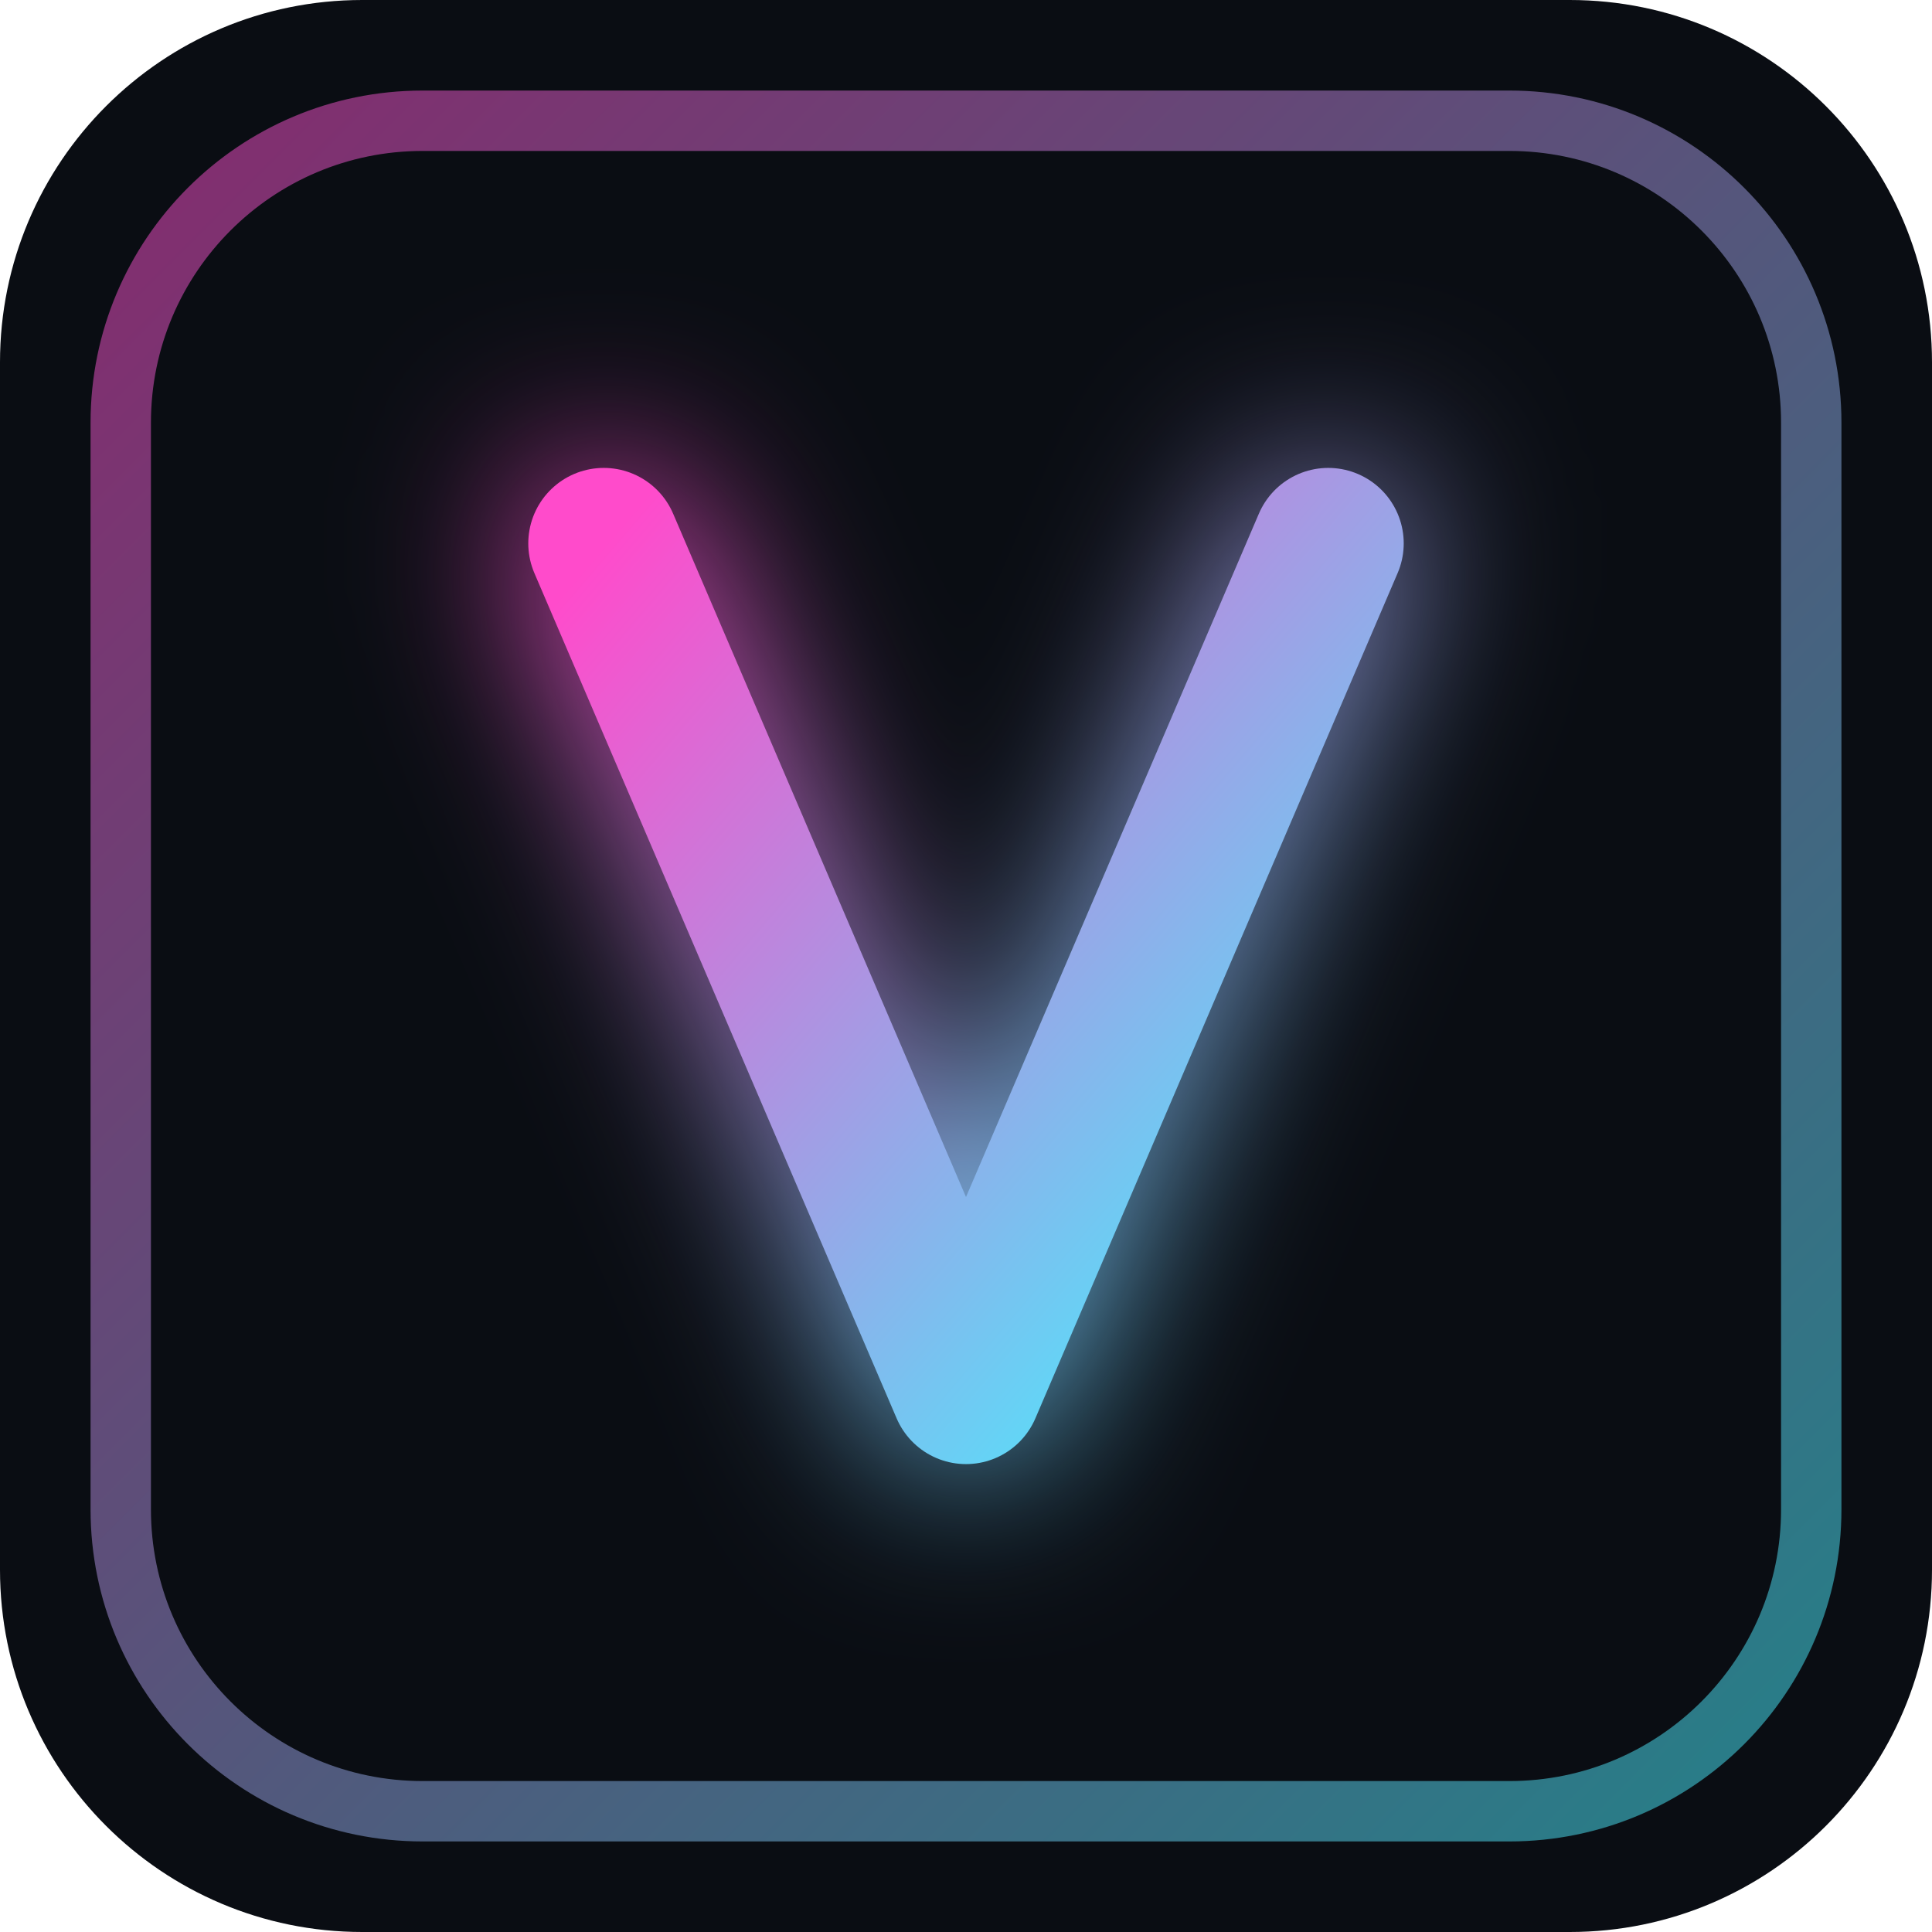
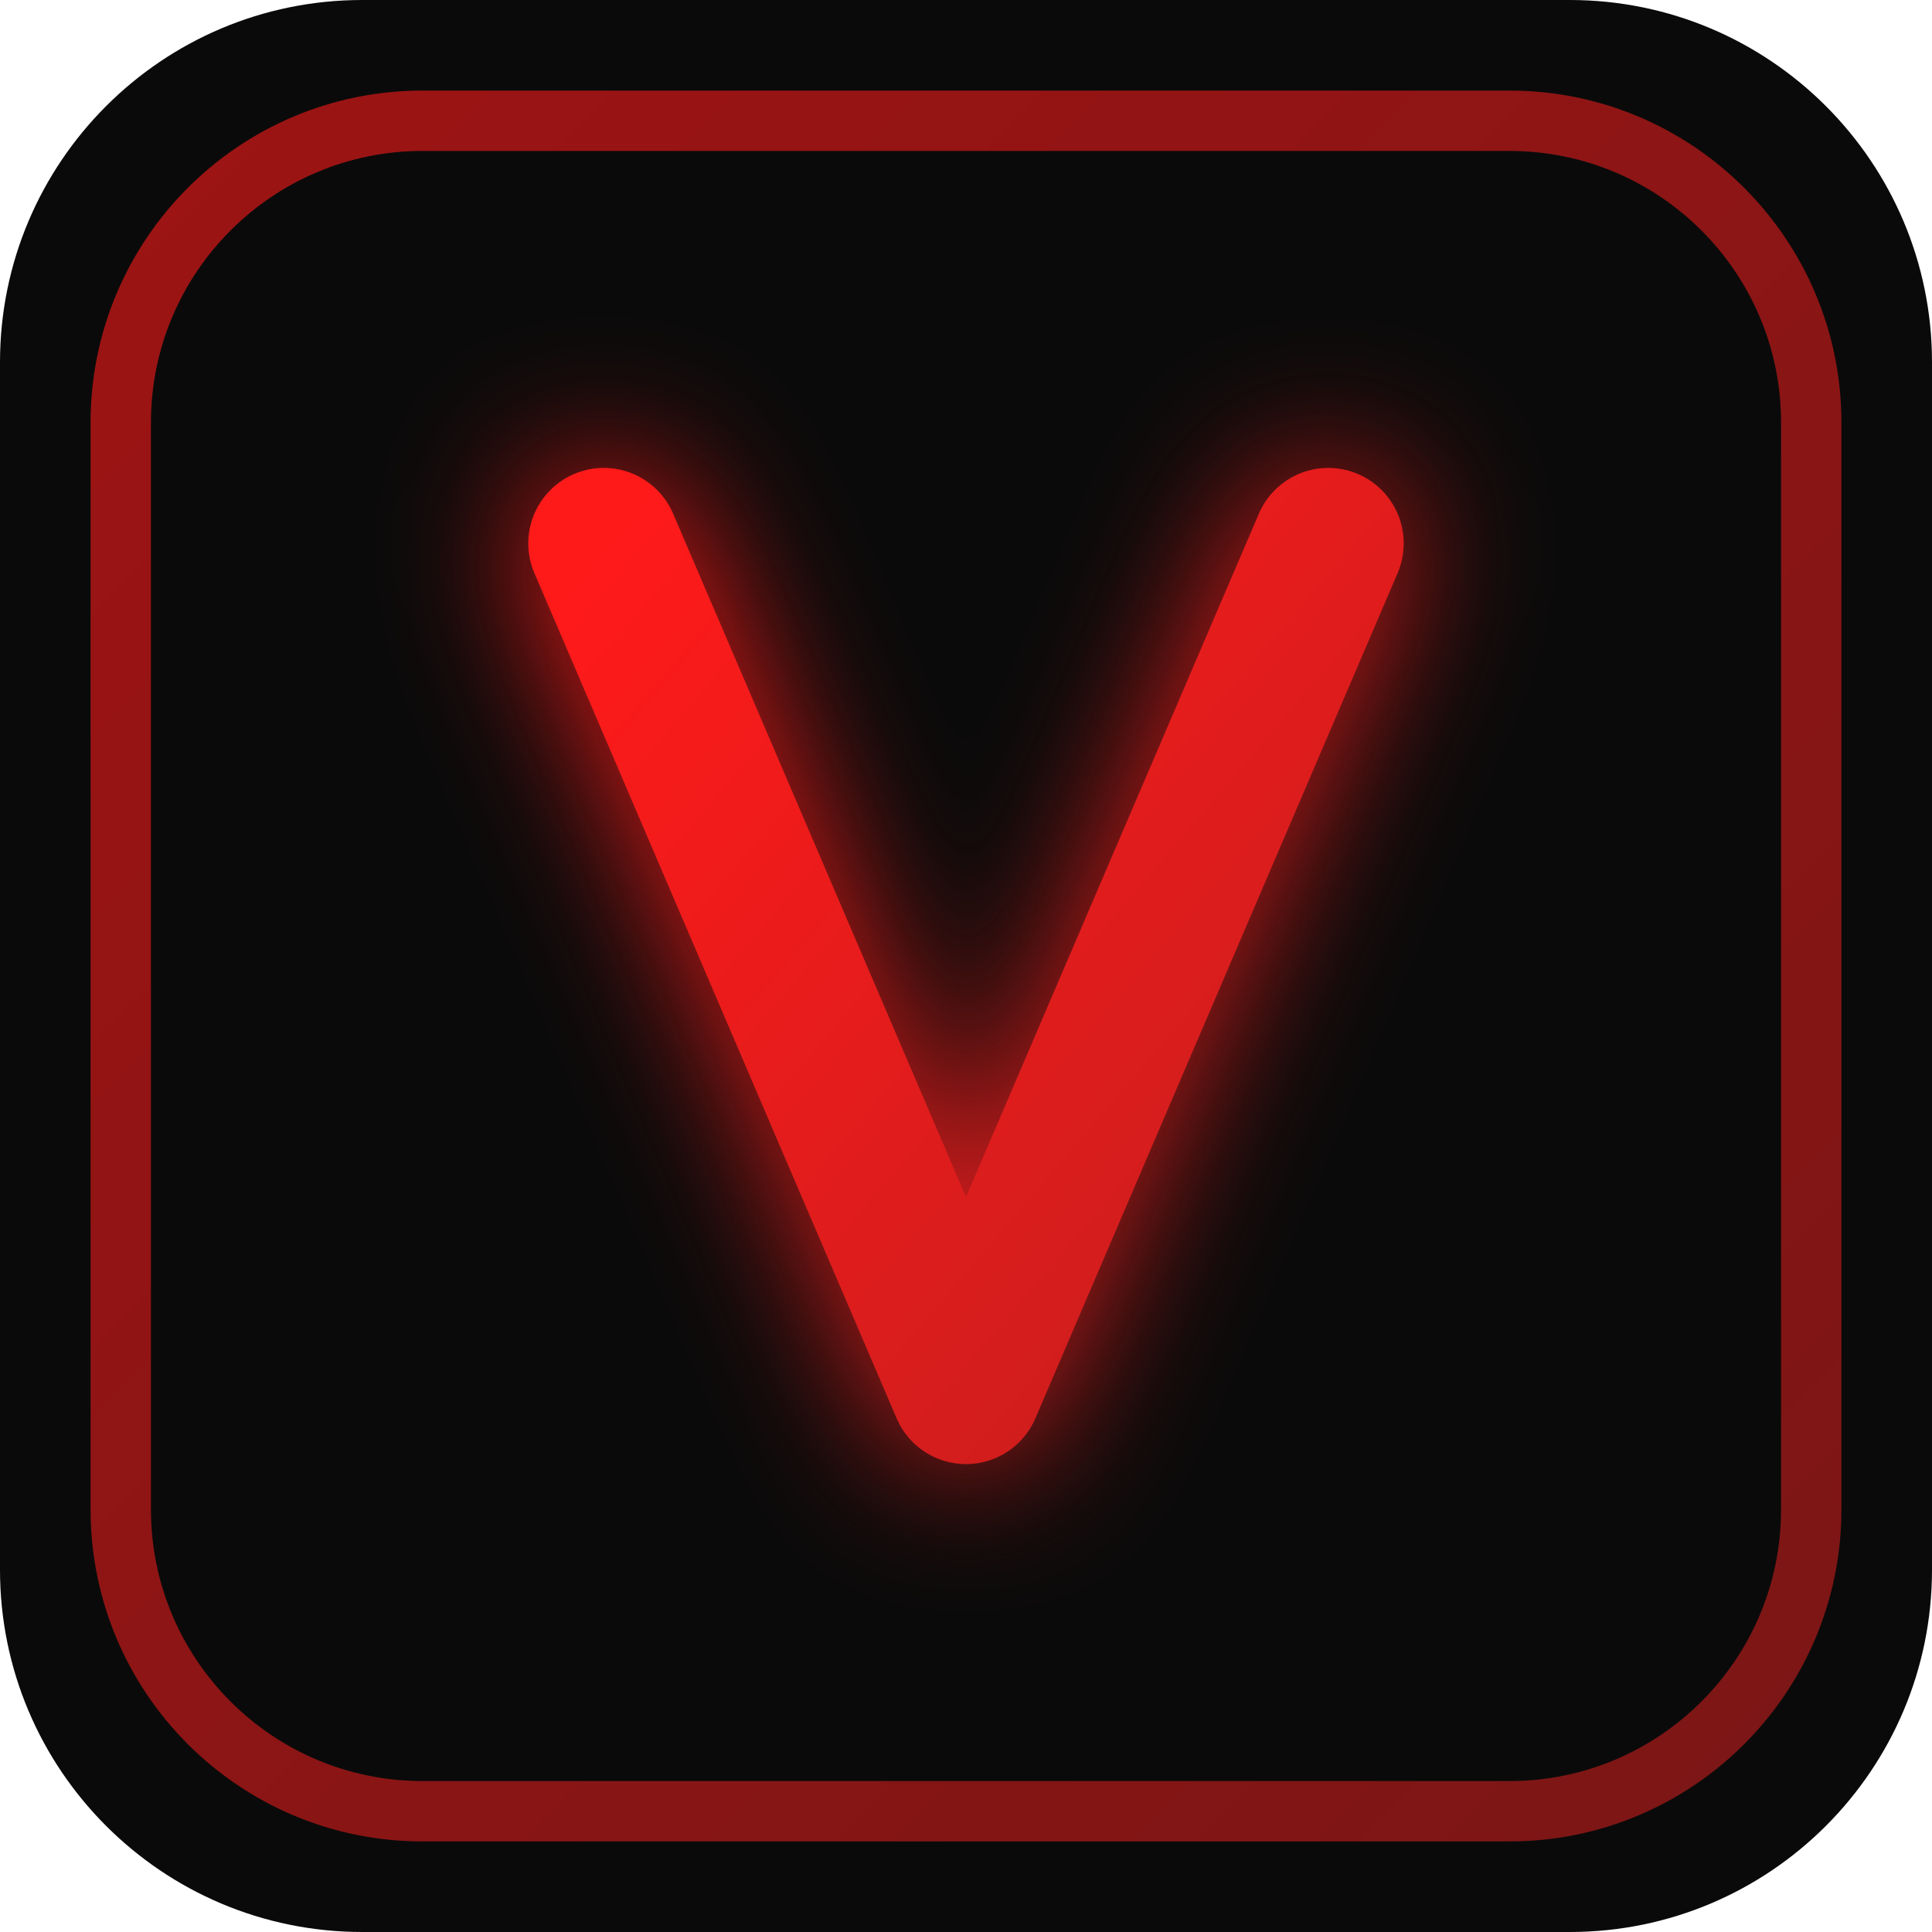
<svg xmlns="http://www.w3.org/2000/svg" viewBox="0 0 64 64" role="img" aria-label="VOXXAI logo">
  <defs>
-     <linearGradient id="g" x1="0%" y1="0%" x2="100%" y2="100%">
-       <stop offset="0%" stop-color="#ff4bcb" />
-       <stop offset="100%" stop-color="#41f3ff" />
+     <linearGradient id="redGradient" x1="0%" y1="0%" x2="100%" y2="100%">
+       <stop offset="0%" stop-color="#ff1a1a" />
+       <stop offset="100%" stop-color="#c81e1e" />
    </linearGradient>
-     <filter id="glow" x="-50%" y="-50%" width="200%" height="200%" color-interpolation-filters="sRGB">
-       <feGaussianBlur stdDeviation="3" result="blur" />
+     <filter id="redGlow" x="-50%" y="-50%" width="200%" height="200%" color-interpolation-filters="sRGB">
+       <feGaussianBlur stdDeviation="2.5" result="blur" />
      <feMerge>
        <feMergeNode in="blur" />
        <feMergeNode in="SourceGraphic" />
      </feMerge>
    </filter>
  </defs>
-   <rect width="64" height="64" rx="12" fill="#0a0d13" />
-   <rect x="4" y="4" width="56" height="56" rx="10" fill="none" stroke="url(#g)" stroke-width="2" opacity="0.5" />
-   <g filter="url(#glow)" stroke-linecap="round" stroke-linejoin="round" fill="none" stroke-width="5" stroke="url(#g)">
+   <rect width="64" height="64" rx="12" fill="#0a0a0a" />
+   <rect x="4" y="4" width="56" height="56" rx="10" fill="none" stroke="url(#redGradient)" stroke-width="2" opacity="0.6" />
+   <g filter="url(#redGlow)" stroke-linecap="round" stroke-linejoin="round" fill="none" stroke-width="5" stroke="url(#redGradient)">
    <path d="M20 18 L32 46 L44 18" />
  </g>
</svg>
